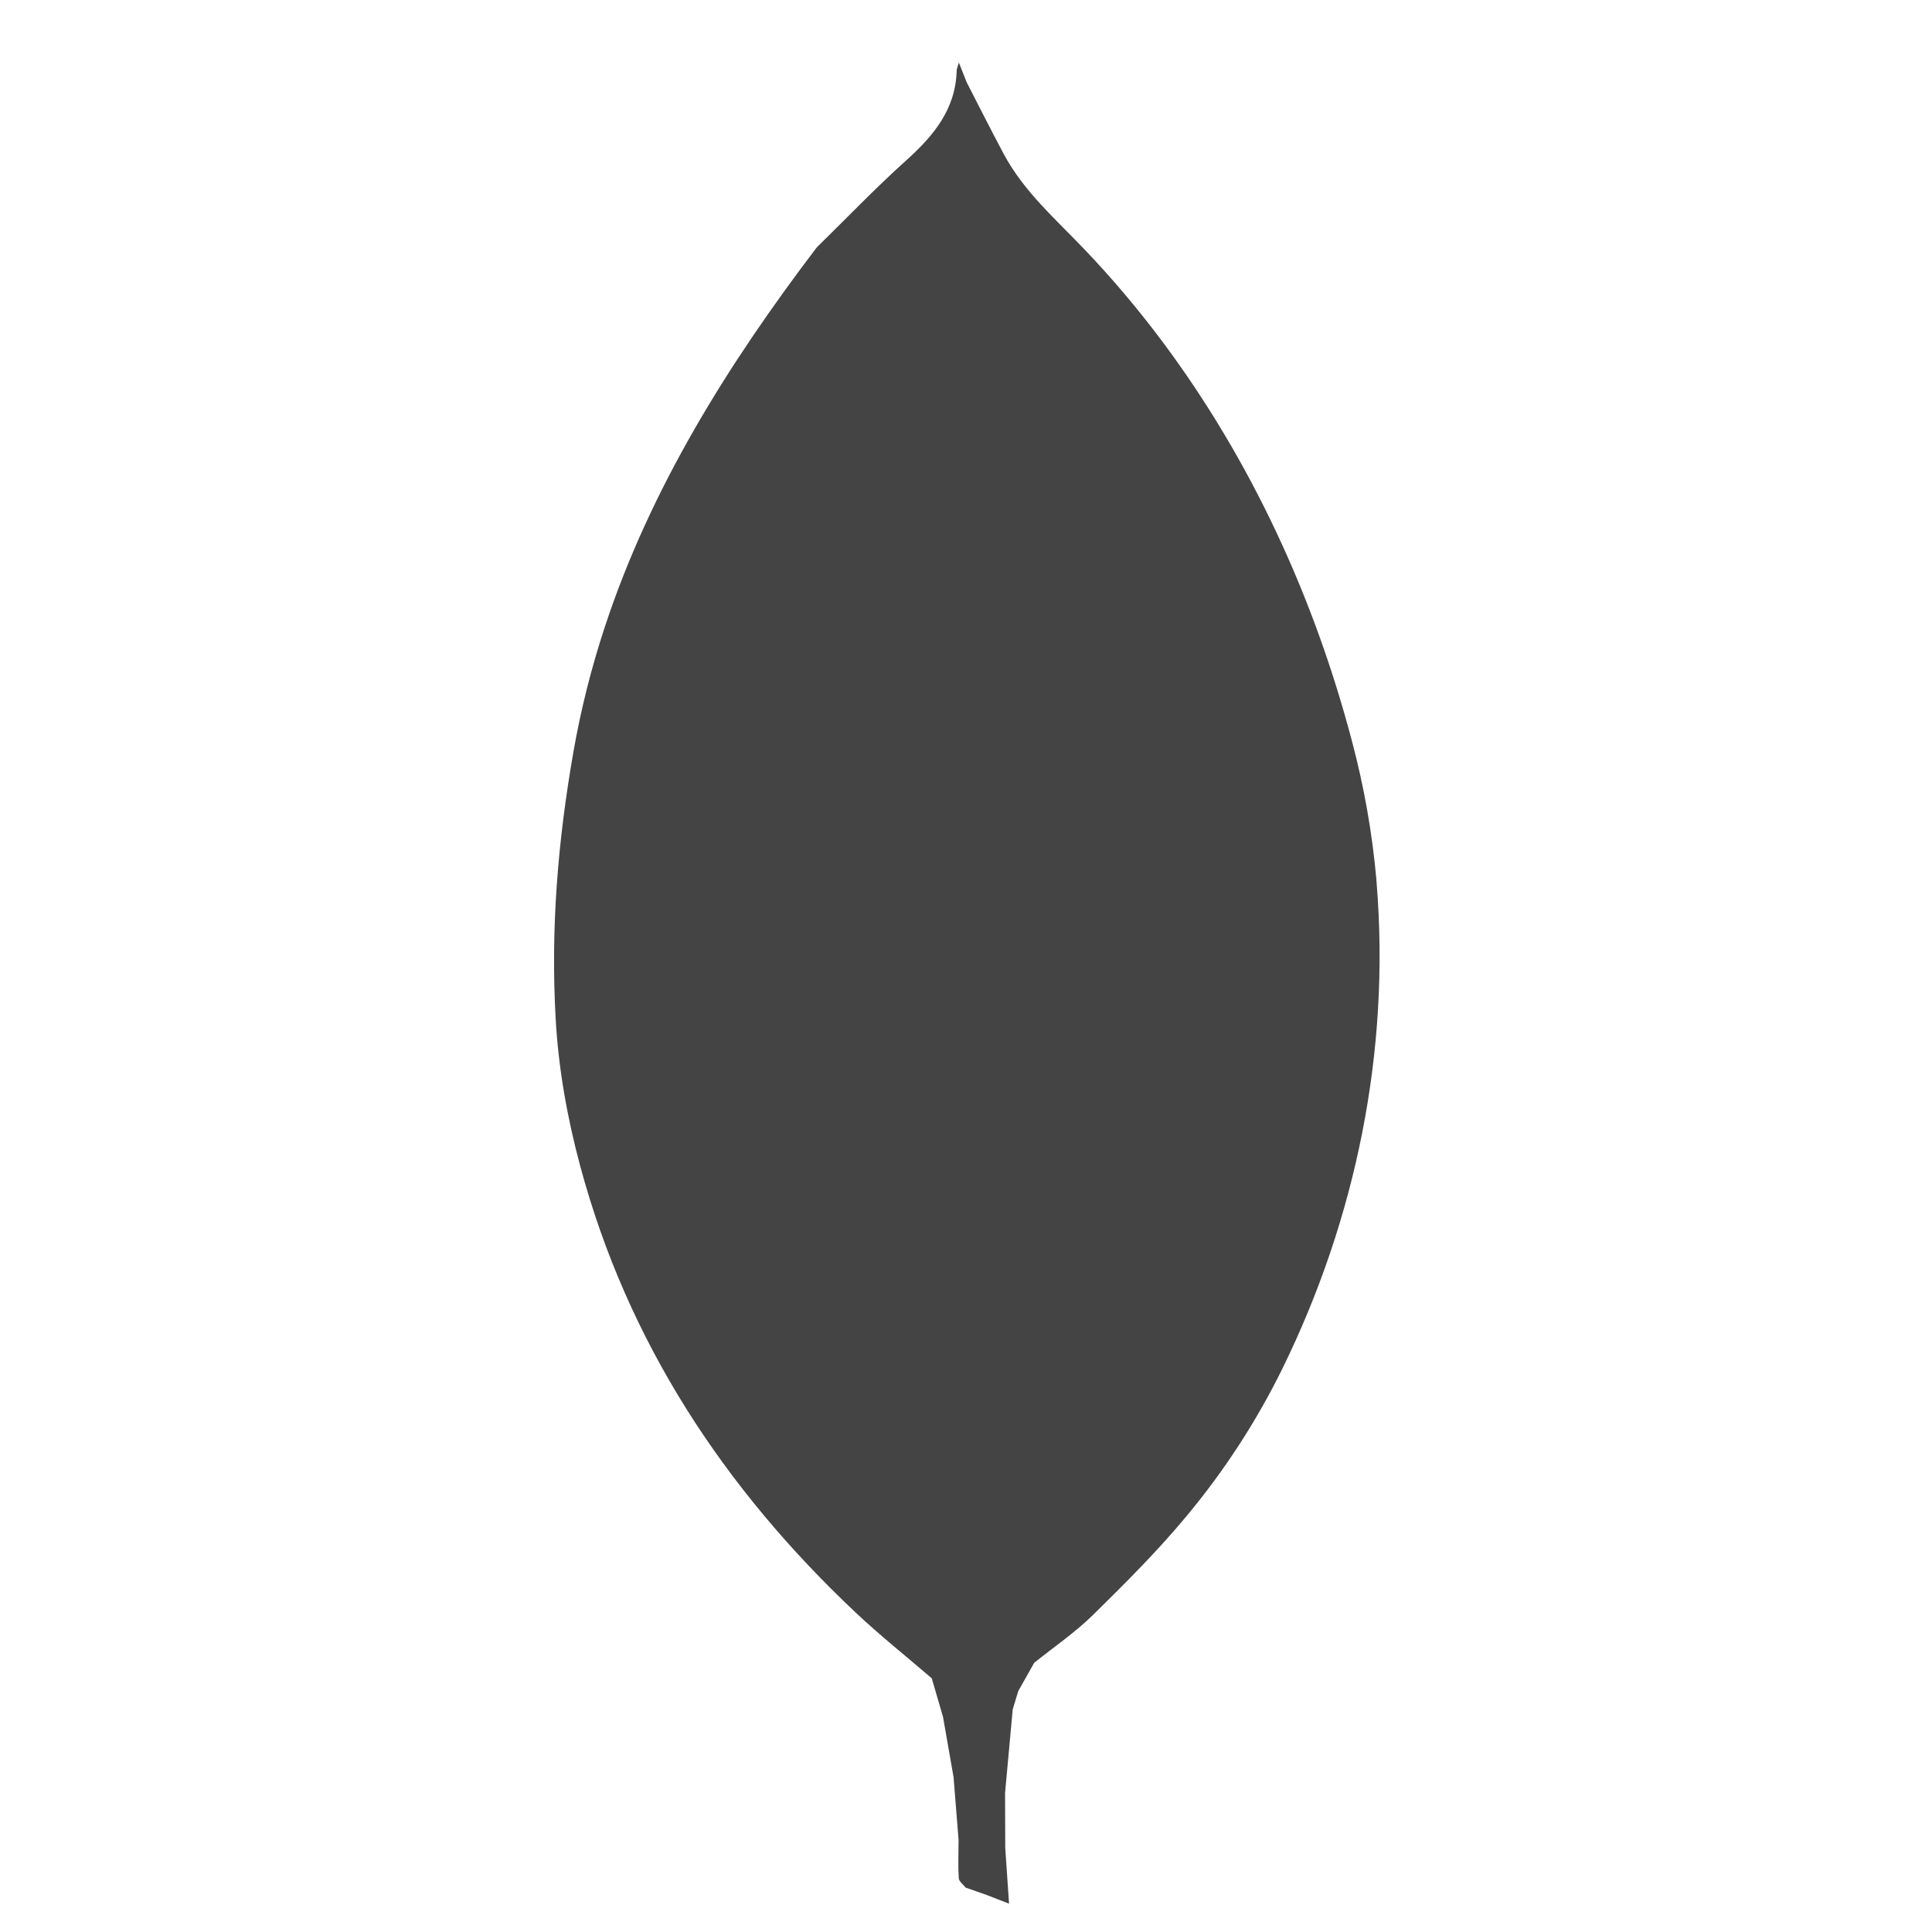
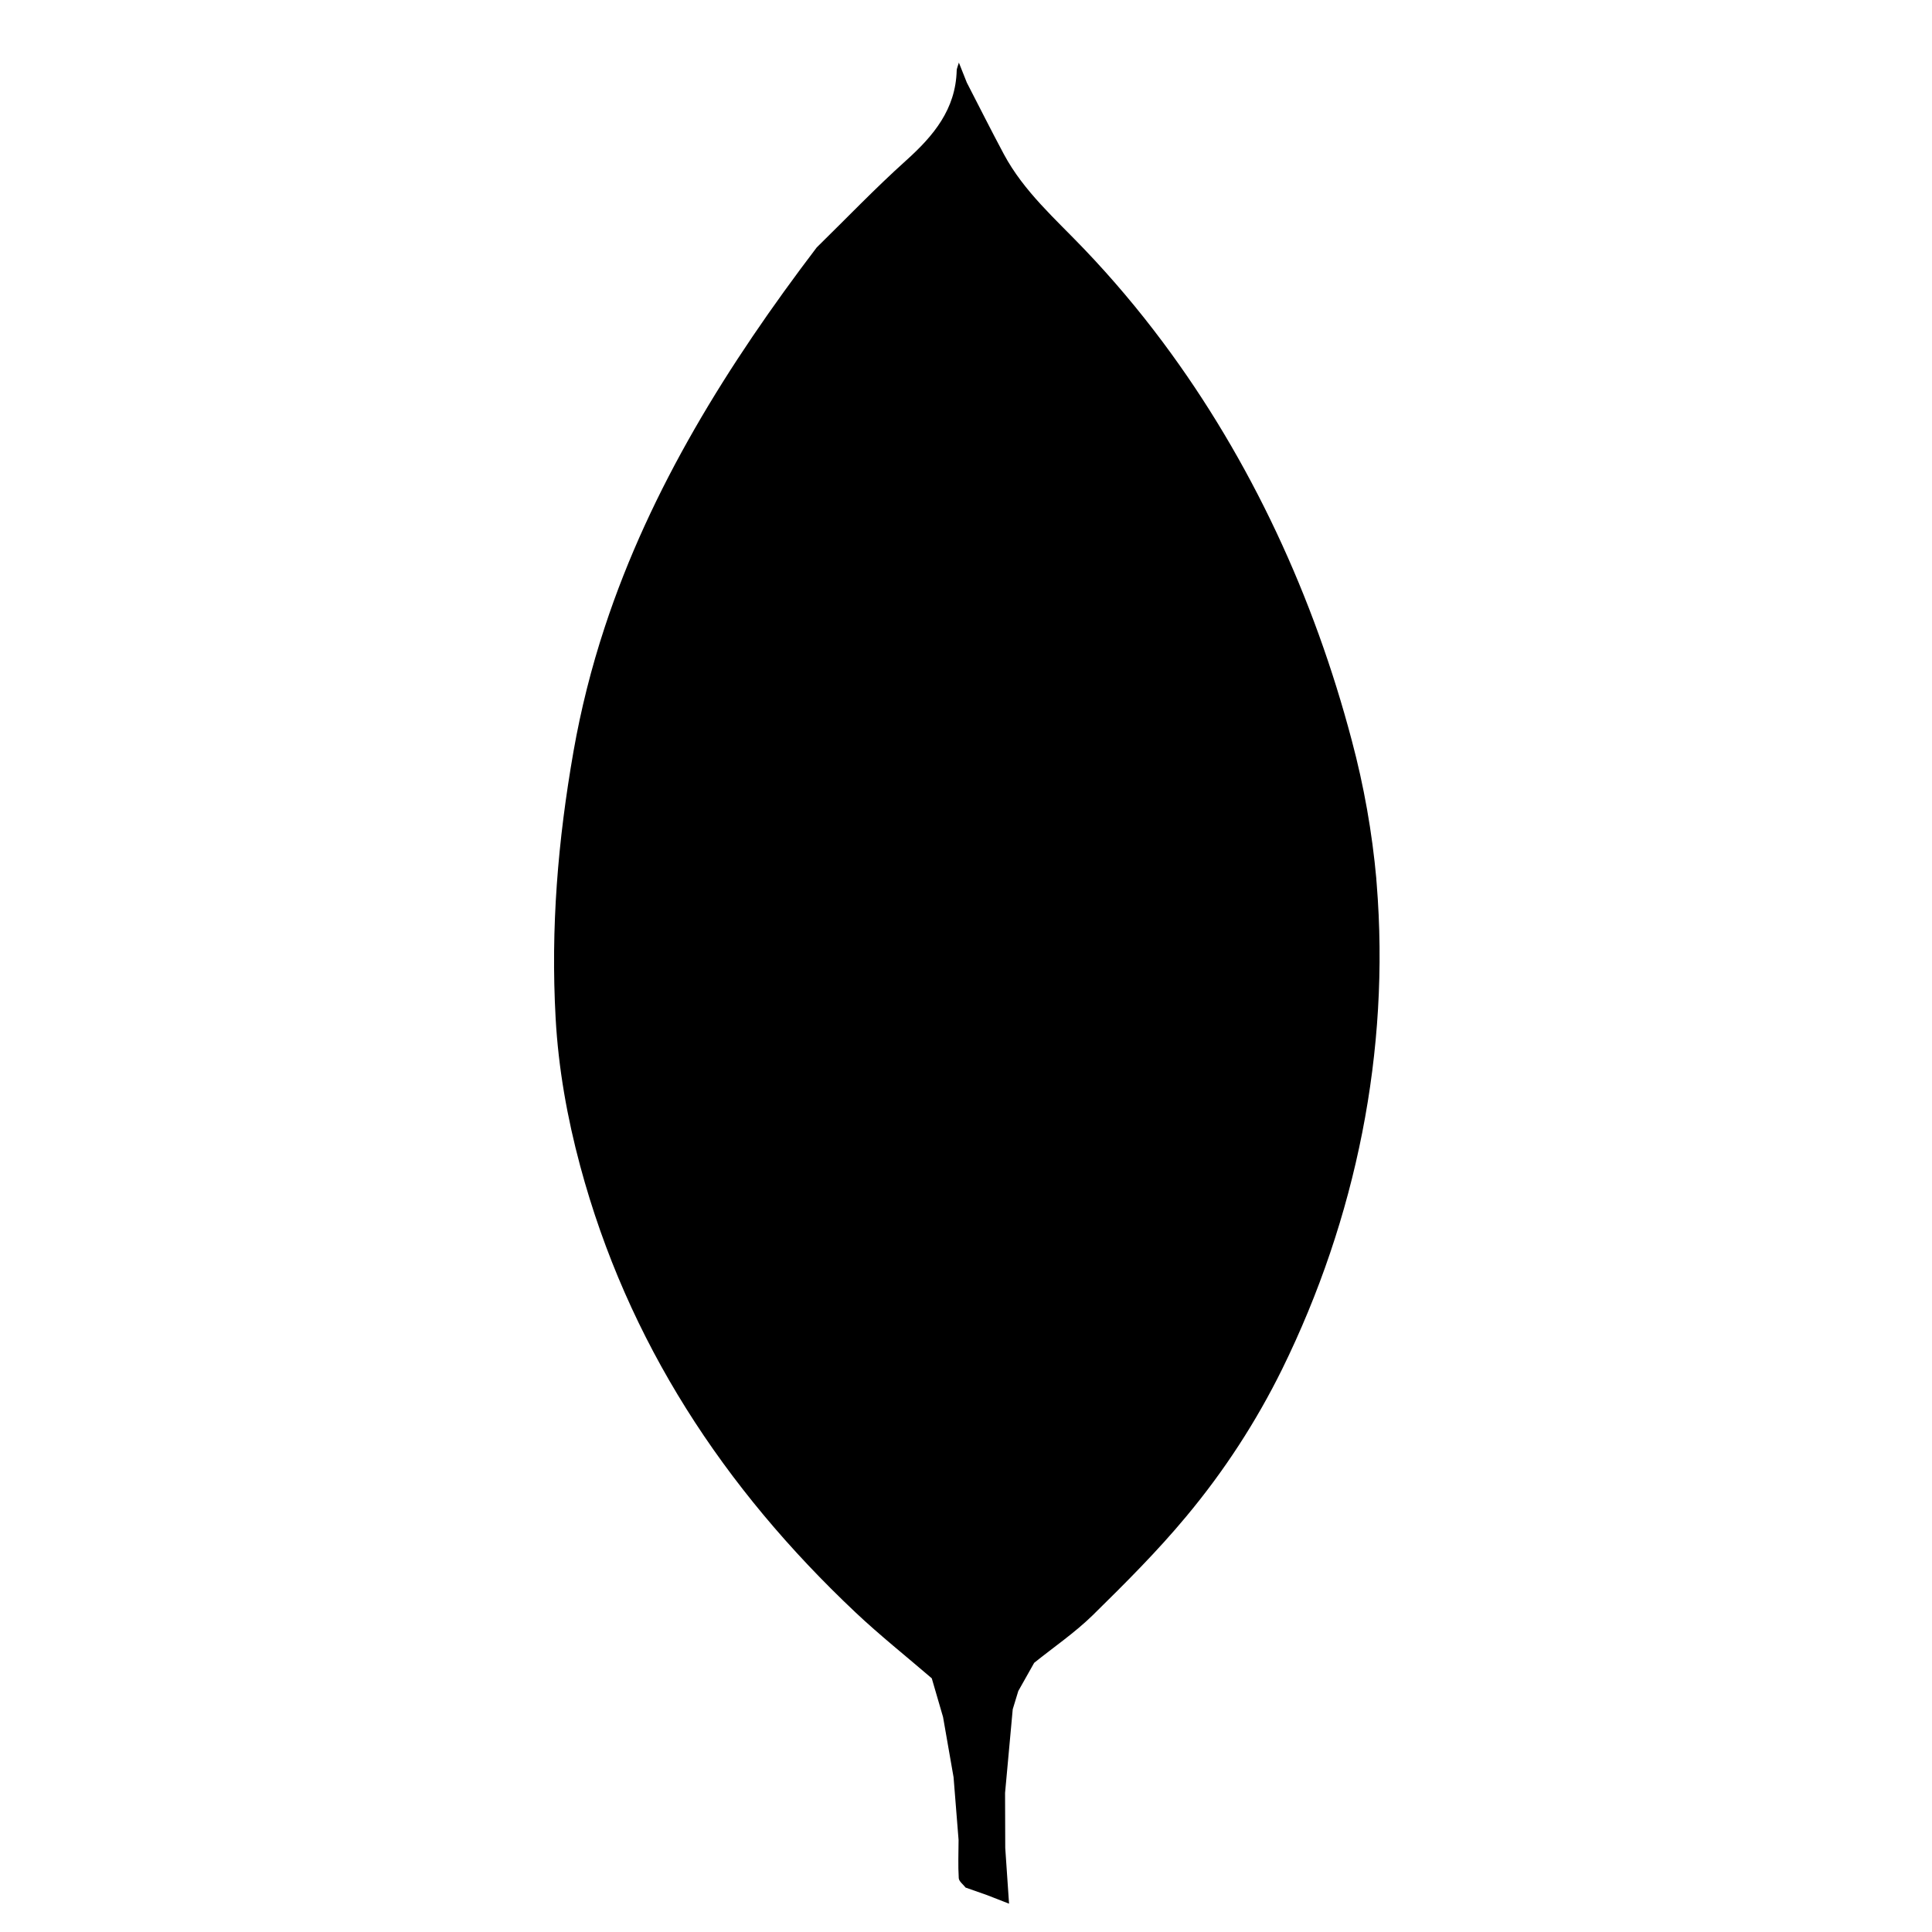
<svg xmlns="http://www.w3.org/2000/svg" width="32" height="32" viewBox="0 0 32 32">
-   <path fill="#444" d="M22.797 14.562a13.663 13.663 0 0 0-.407-2.297c-.625-2.369-1.666-4.637-3.134-6.603a16.58 16.58 0 0 0-1.294-1.532c-.476-.499-1.004-.957-1.336-1.578-.21-.393-.41-.791-.614-1.187-.003.124-.011.248-.011.371 0-.124.009-.248.011-.372l-.13-.327c-.022.075-.036.101-.036.129-.017.645-.383 1.083-.838 1.492-.512.46-.989.959-1.481 1.441.017.022.036.044.055.066-.019-.022-.038-.043-.055-.066-1.463 1.924-2.752 3.981-3.511 6.29a14.691 14.691 0 0 0-.517 2.056c-.259 1.481-.379 2.92-.296 4.42.046.829.191 1.645.407 2.448.785 2.917 2.379 5.336 4.558 7.392.405.382.842.729 1.265 1.093l.003-.011-.003.011.187.642.174.996.083 1.039c-.001.211-.01.423.003.633.003.054.074.104.113.156l.004-.006-.004.006.353.124.367.143a322.63 322.63 0 0 0-.063-.924l-.003-.91-.021.021.021-.021.127-1.386.092-.302.263-.467c.325-.262.674-.499.971-.79.536-.527 1.071-1.06 1.55-1.637a12.294 12.294 0 0 0 1.588-2.441c1.223-2.491 1.789-5.269 1.564-8.039l-.006-.074z" />
+   <path d="M22.797 14.562a13.663 13.663 0 0 0-.407-2.297c-.625-2.369-1.666-4.637-3.134-6.603a16.58 16.58 0 0 0-1.294-1.532c-.476-.499-1.004-.957-1.336-1.578-.21-.393-.41-.791-.614-1.187-.003.124-.011.248-.011.371 0-.124.009-.248.011-.372l-.13-.327c-.022.075-.036.101-.036.129-.017.645-.383 1.083-.838 1.492-.512.46-.989.959-1.481 1.441.017.022.036.044.055.066-.019-.022-.038-.043-.055-.066-1.463 1.924-2.752 3.981-3.511 6.29a14.691 14.691 0 0 0-.517 2.056c-.259 1.481-.379 2.92-.296 4.42.046.829.191 1.645.407 2.448.785 2.917 2.379 5.336 4.558 7.392.405.382.842.729 1.265 1.093l.003-.011-.003.011.187.642.174.996.083 1.039c-.001.211-.01.423.003.633.003.054.074.104.113.156l.004-.006-.004.006.353.124.367.143a322.63 322.63 0 0 0-.063-.924l-.003-.91-.021.021.021-.021.127-1.386.092-.302.263-.467c.325-.262.674-.499.971-.79.536-.527 1.071-1.06 1.55-1.637a12.294 12.294 0 0 0 1.588-2.441c1.223-2.491 1.789-5.269 1.564-8.039l-.006-.074z" />
</svg>
